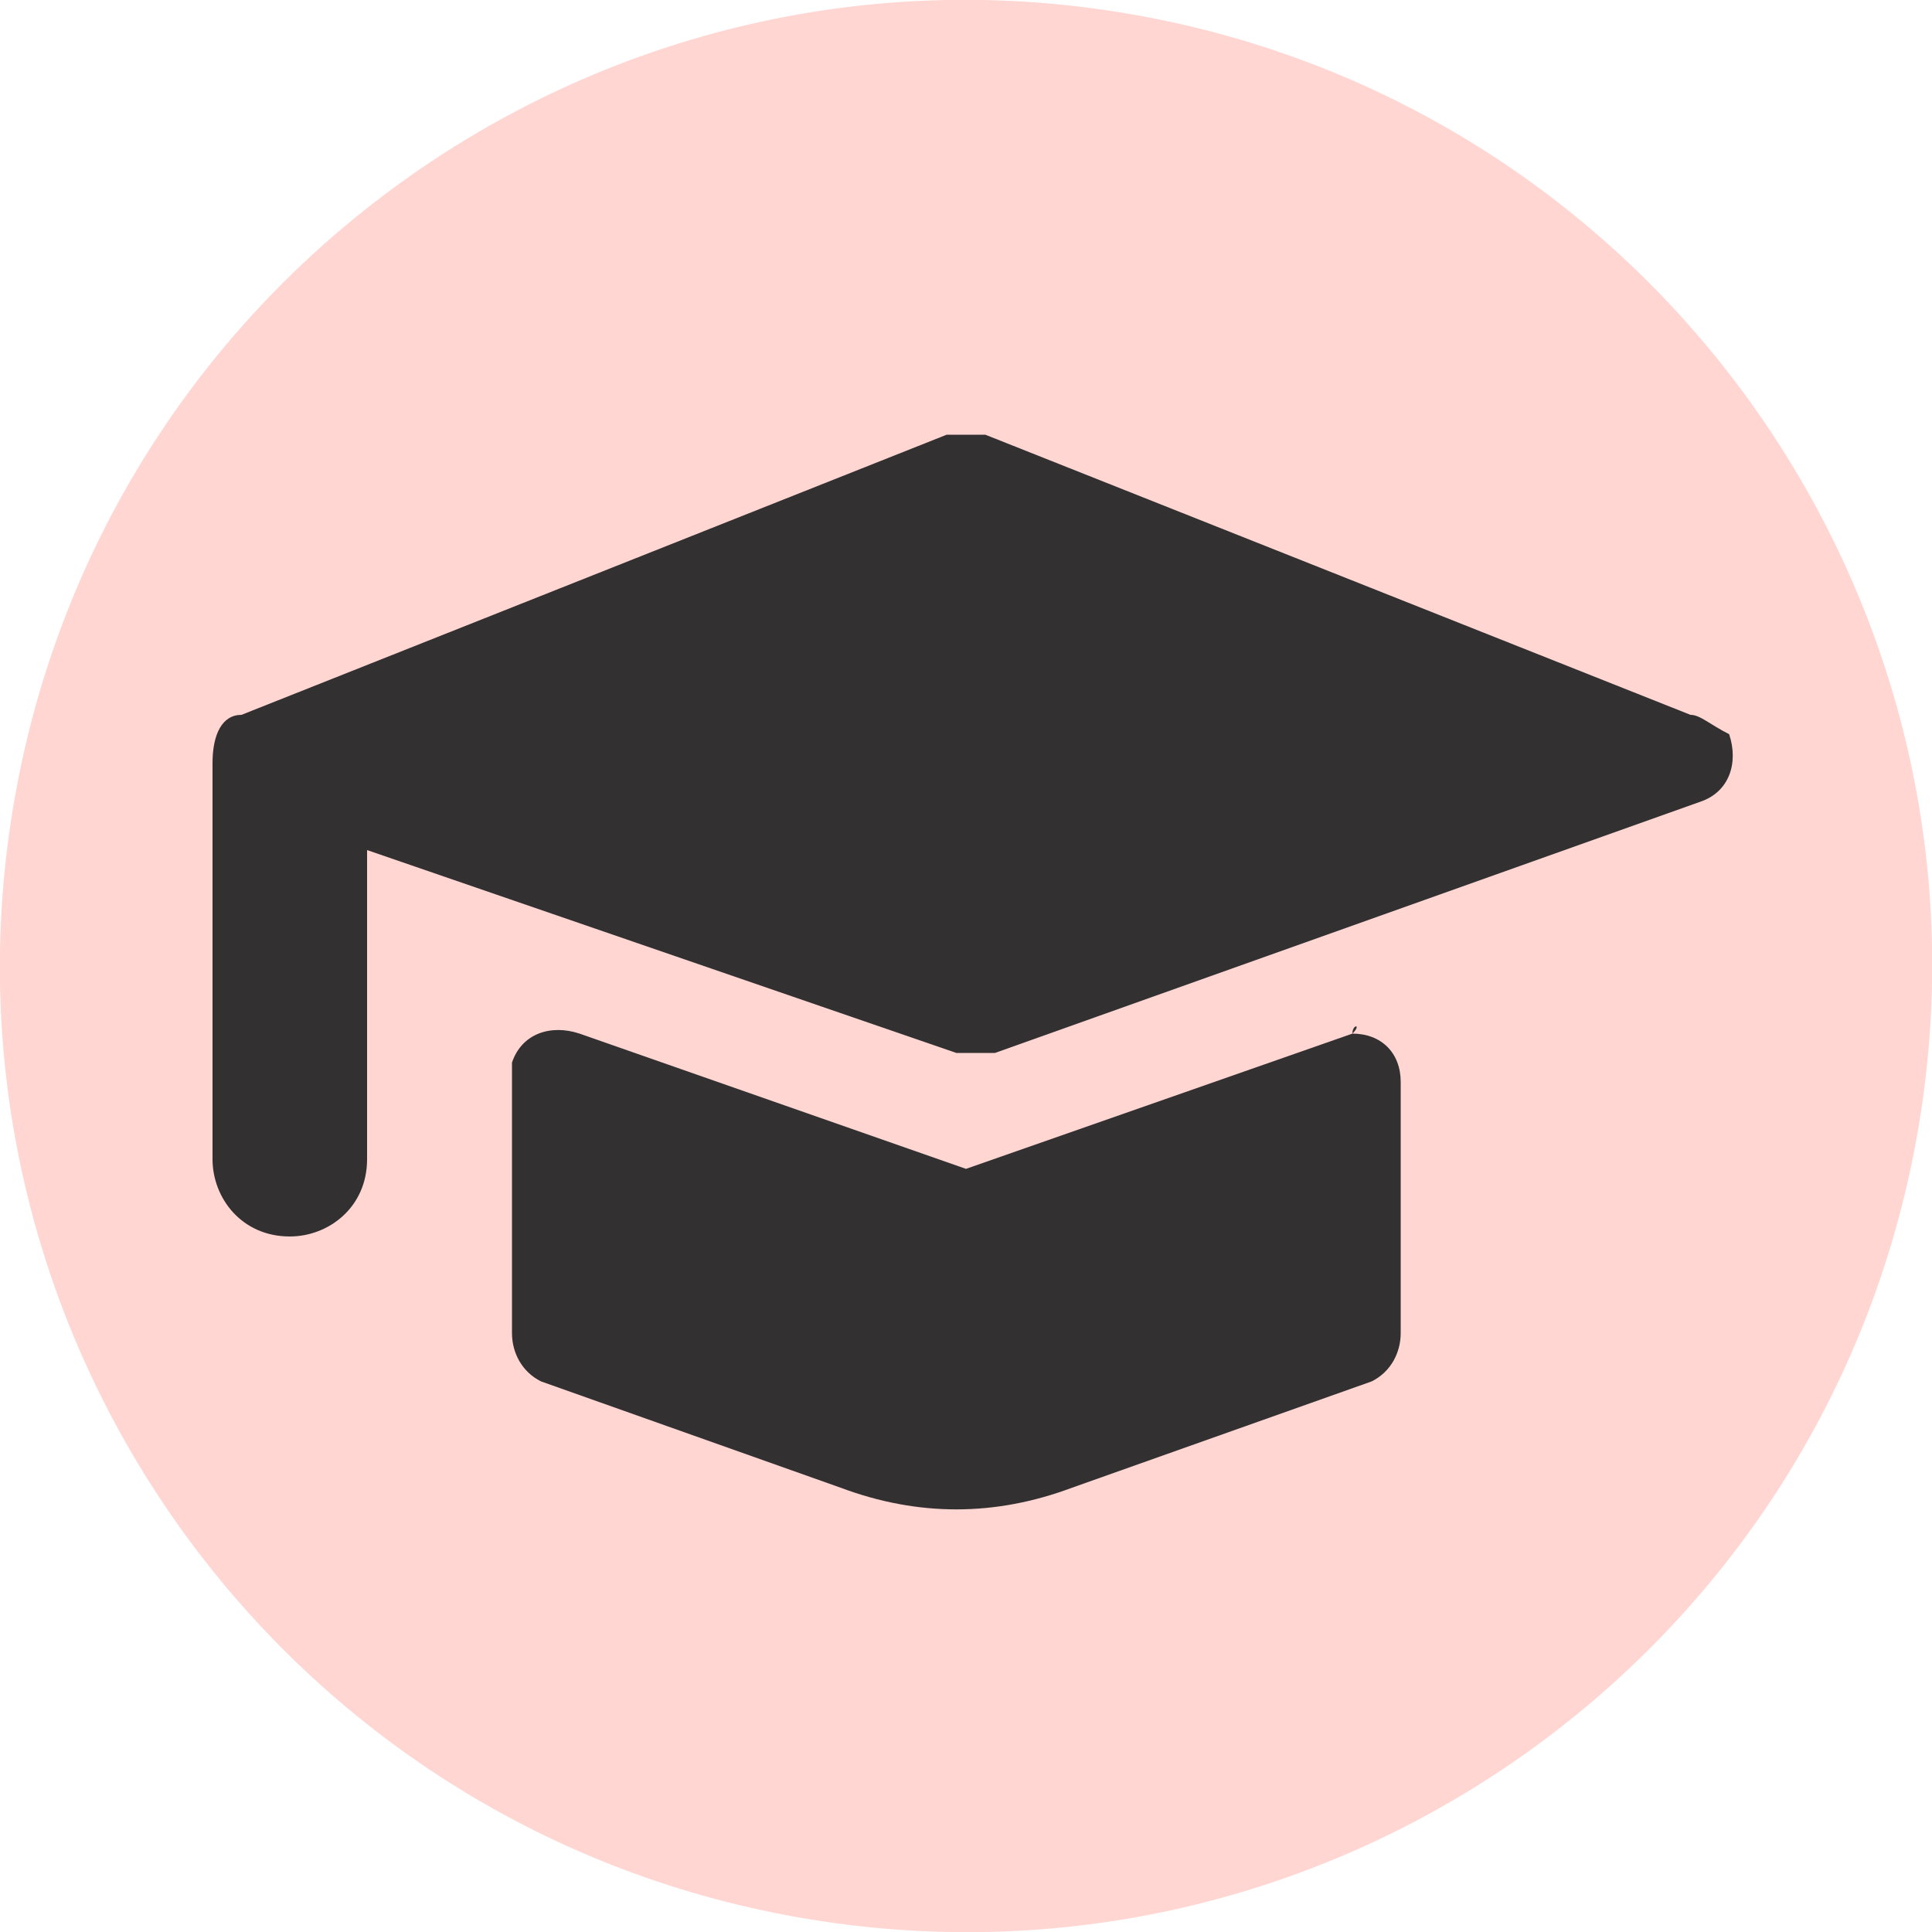
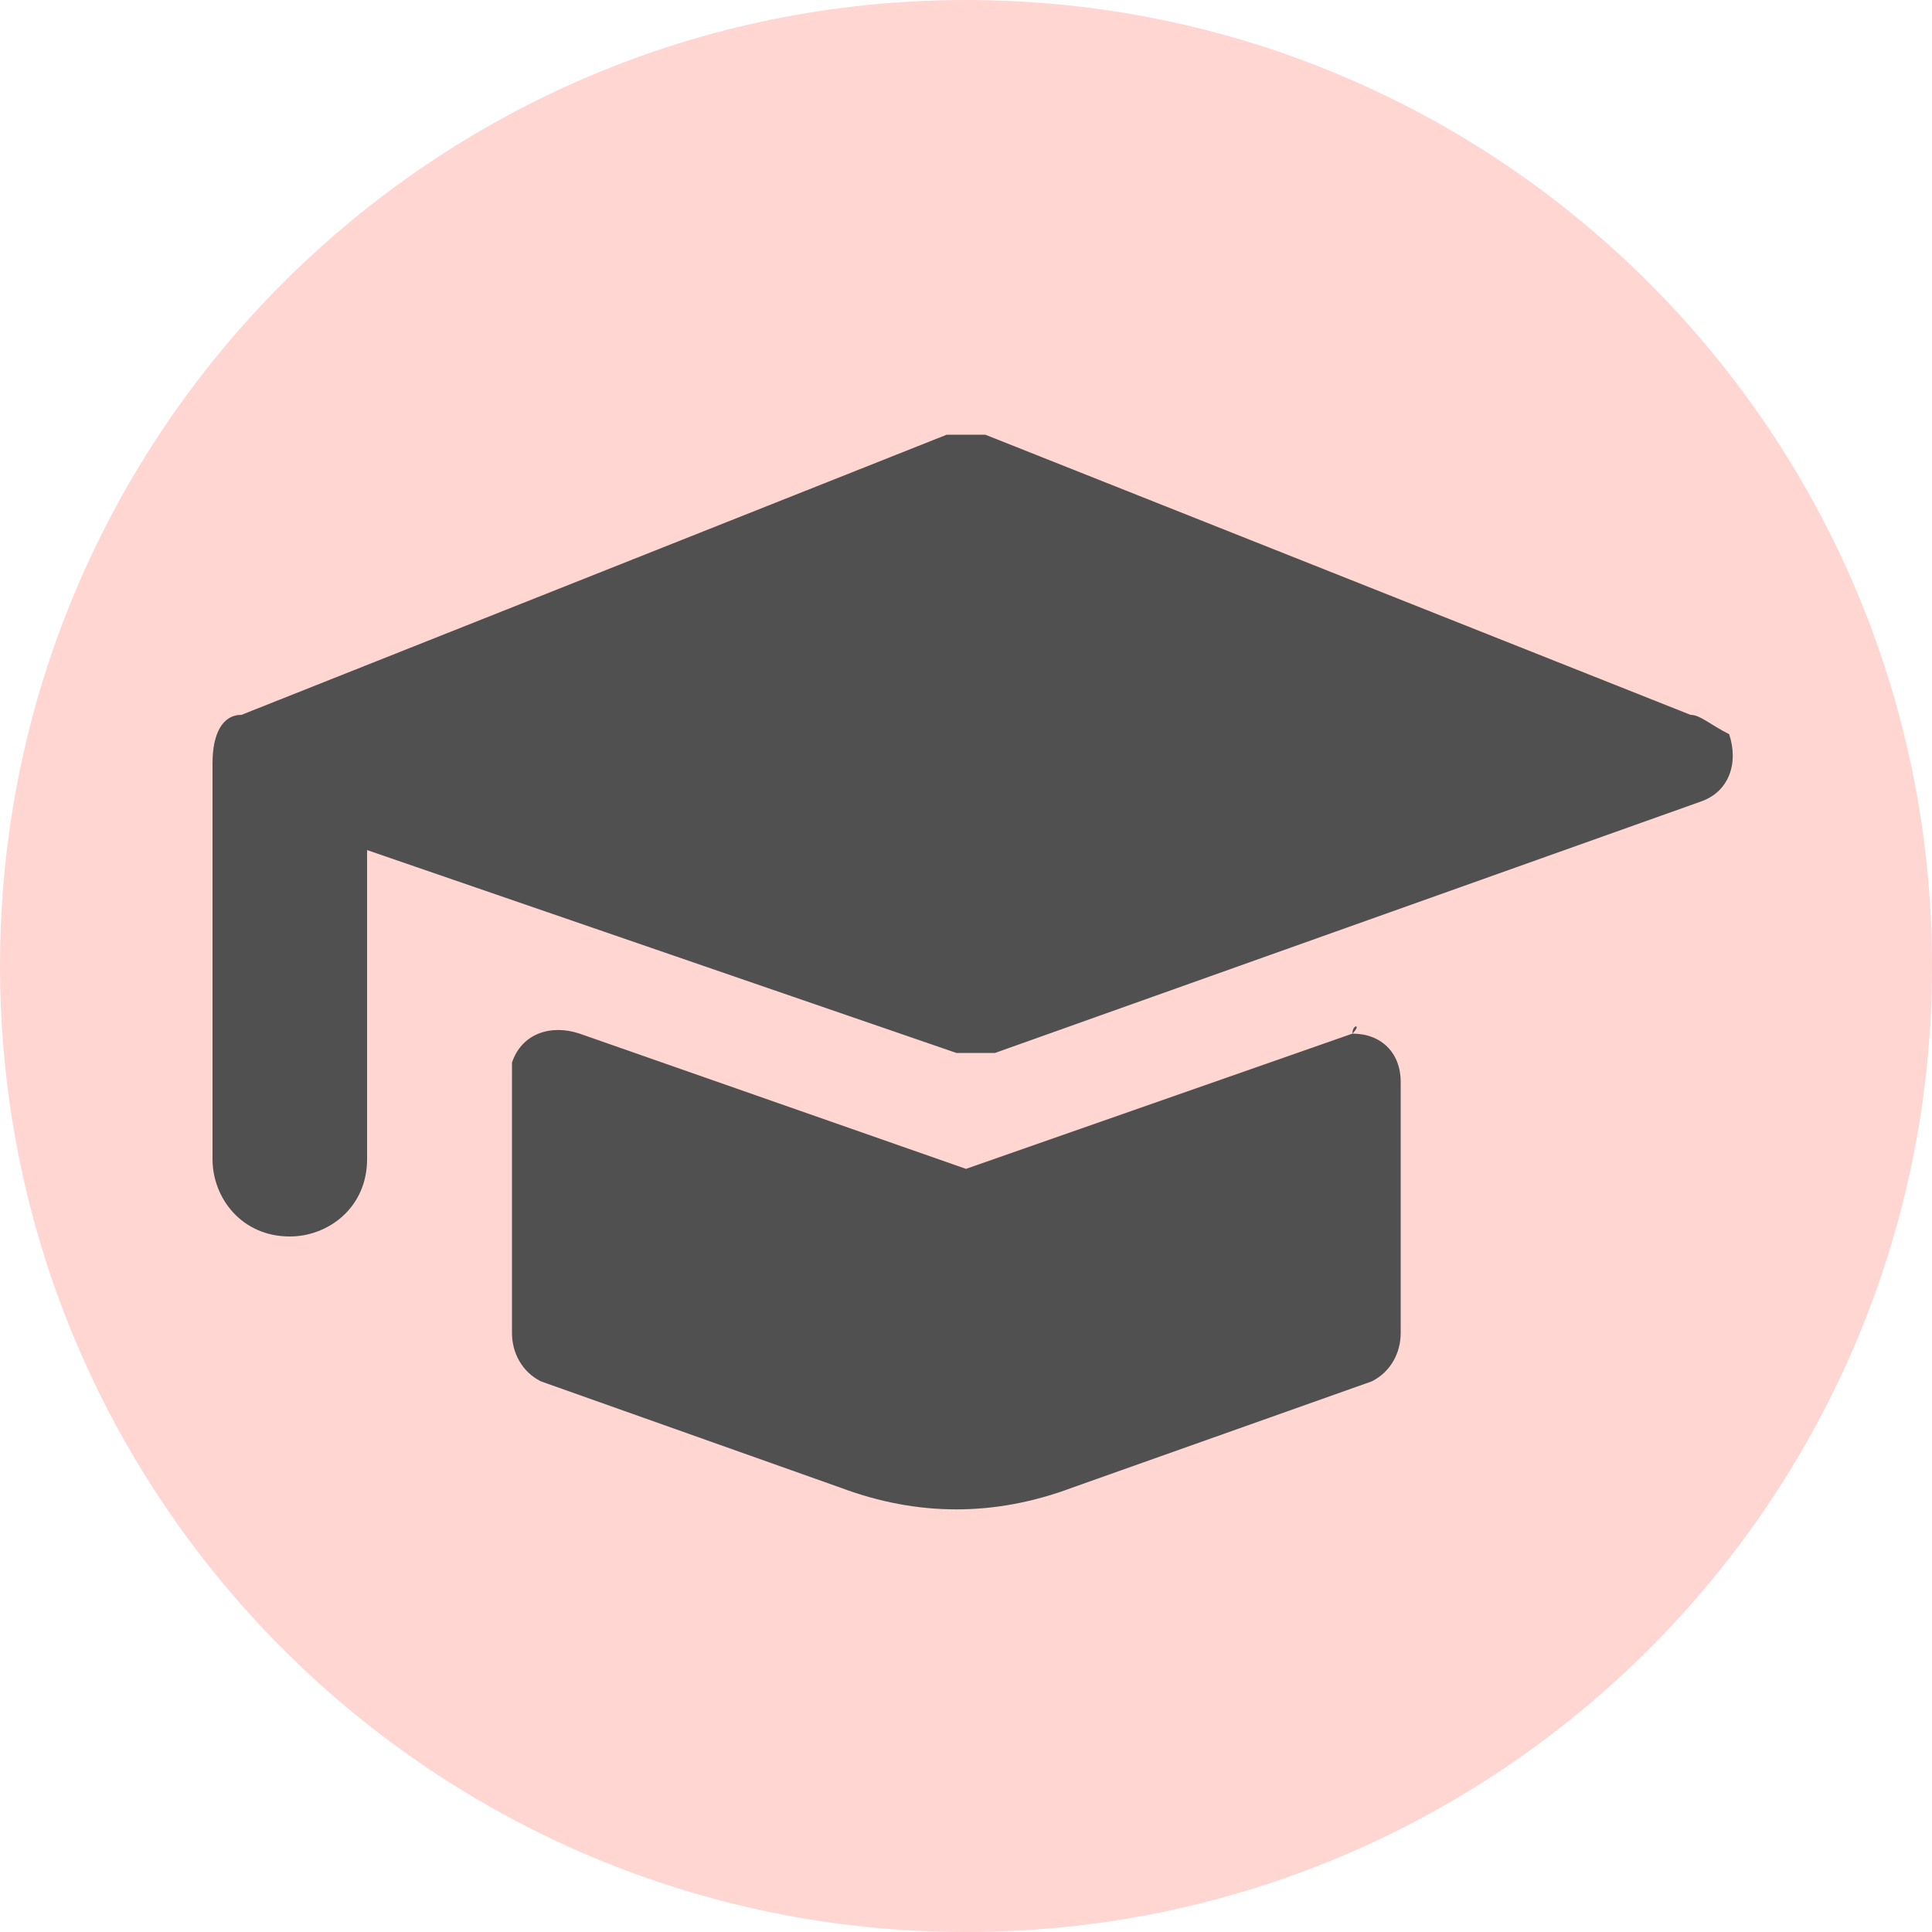
<svg xmlns="http://www.w3.org/2000/svg" version="1.1" id="Layer_1" x="0px" y="0px" viewBox="0 0 20 20" style="enable-background:new 0 0 20 20;" xml:space="preserve">
  <style type="text/css">
- 	.st0{fill-rule:evenodd;clip-rule:evenodd;fill:#FFD6D2;}
- 	.st1{fill:#323031;}
+ 	.st0{fill:#FFD6D2;}
+ 	.st1{fill:#505050;}
</style>
  <g>
-     <ellipse transform="matrix(0.1602 -0.9871 0.9871 0.1602 -1.4727 18.2691)" class="st0" cx="10" cy="10" rx="10" ry="10" />
+     <ellipse class="st0" cx="10" cy="10" rx="10" ry="10" />
    <g>
-       <path class="st1" d="M17.5,7.4l-7.3-2.9c-0.1,0-0.3,0-0.4,0L2.5,7.4C2.3,7.4,2.2,7.6,2.2,7.9c0,0,0,0.1,0,0.1c0,0.1,0,0.1,0,0.2    v3.8c0,0.4,0.3,0.8,0.8,0.8c0.4,0,0.8-0.3,0.8-0.8V8.8l6.1,2.1c0.1,0,0.1,0,0.2,0c0.1,0,0.1,0,0.2,0l7.3-2.6    c0.3-0.1,0.4-0.4,0.3-0.7C17.7,7.5,17.6,7.4,17.5,7.4L17.5,7.4z" />
-       <path class="st1" d="M14,10.7l-4,1.4l-4-1.4c-0.3-0.1-0.6,0-0.7,0.3c0,0.1,0,0.1,0,0.2v2.6c0,0.2,0.1,0.4,0.3,0.5l3.1,1.1    c0.8,0.3,1.6,0.3,2.4,0l3.1-1.1c0.2-0.1,0.3-0.3,0.3-0.5v-2.6c0-0.3-0.2-0.5-0.5-0.5C14.1,10.6,14,10.6,14,10.7L14,10.7z" />
+       <path class="st1" d="M17.5,7.4l-7.3-2.9c-0.1,0-0.3,0-0.4,0L2.5,7.4c-0.2,0-0.3,0.2-0.3,0.5V8c0,0.1,0,0.1,0,0.2V12    c0,0.4,0.3,0.8,0.8,0.8c0.4,0,0.8-0.3,0.8-0.8V8.8l6.1,2.1c0.1,0,0.1,0,0.2,0c0.1,0,0.1,0,0.2,0l7.3-2.6c0.3-0.1,0.4-0.4,0.3-0.7    C17.7,7.5,17.6,7.4,17.5,7.4L17.5,7.4z" />
+       <path class="st1" d="M14,10.7l-4,1.4l-4-1.4c-0.3-0.1-0.6,0-0.7,0.3c0,0.1,0,0.1,0,0.2v2.6c0,0.2,0.1,0.4,0.3,0.5l3.1,1.1    c0.8,0.3,1.6,0.3,2.4,0l3.1-1.1c0.2-0.1,0.3-0.3,0.3-0.5v-2.6C14.5,10.9,14.3,10.7,14,10.7C14.1,10.6,14,10.6,14,10.7L14,10.7z" />
    </g>
  </g>
</svg>
